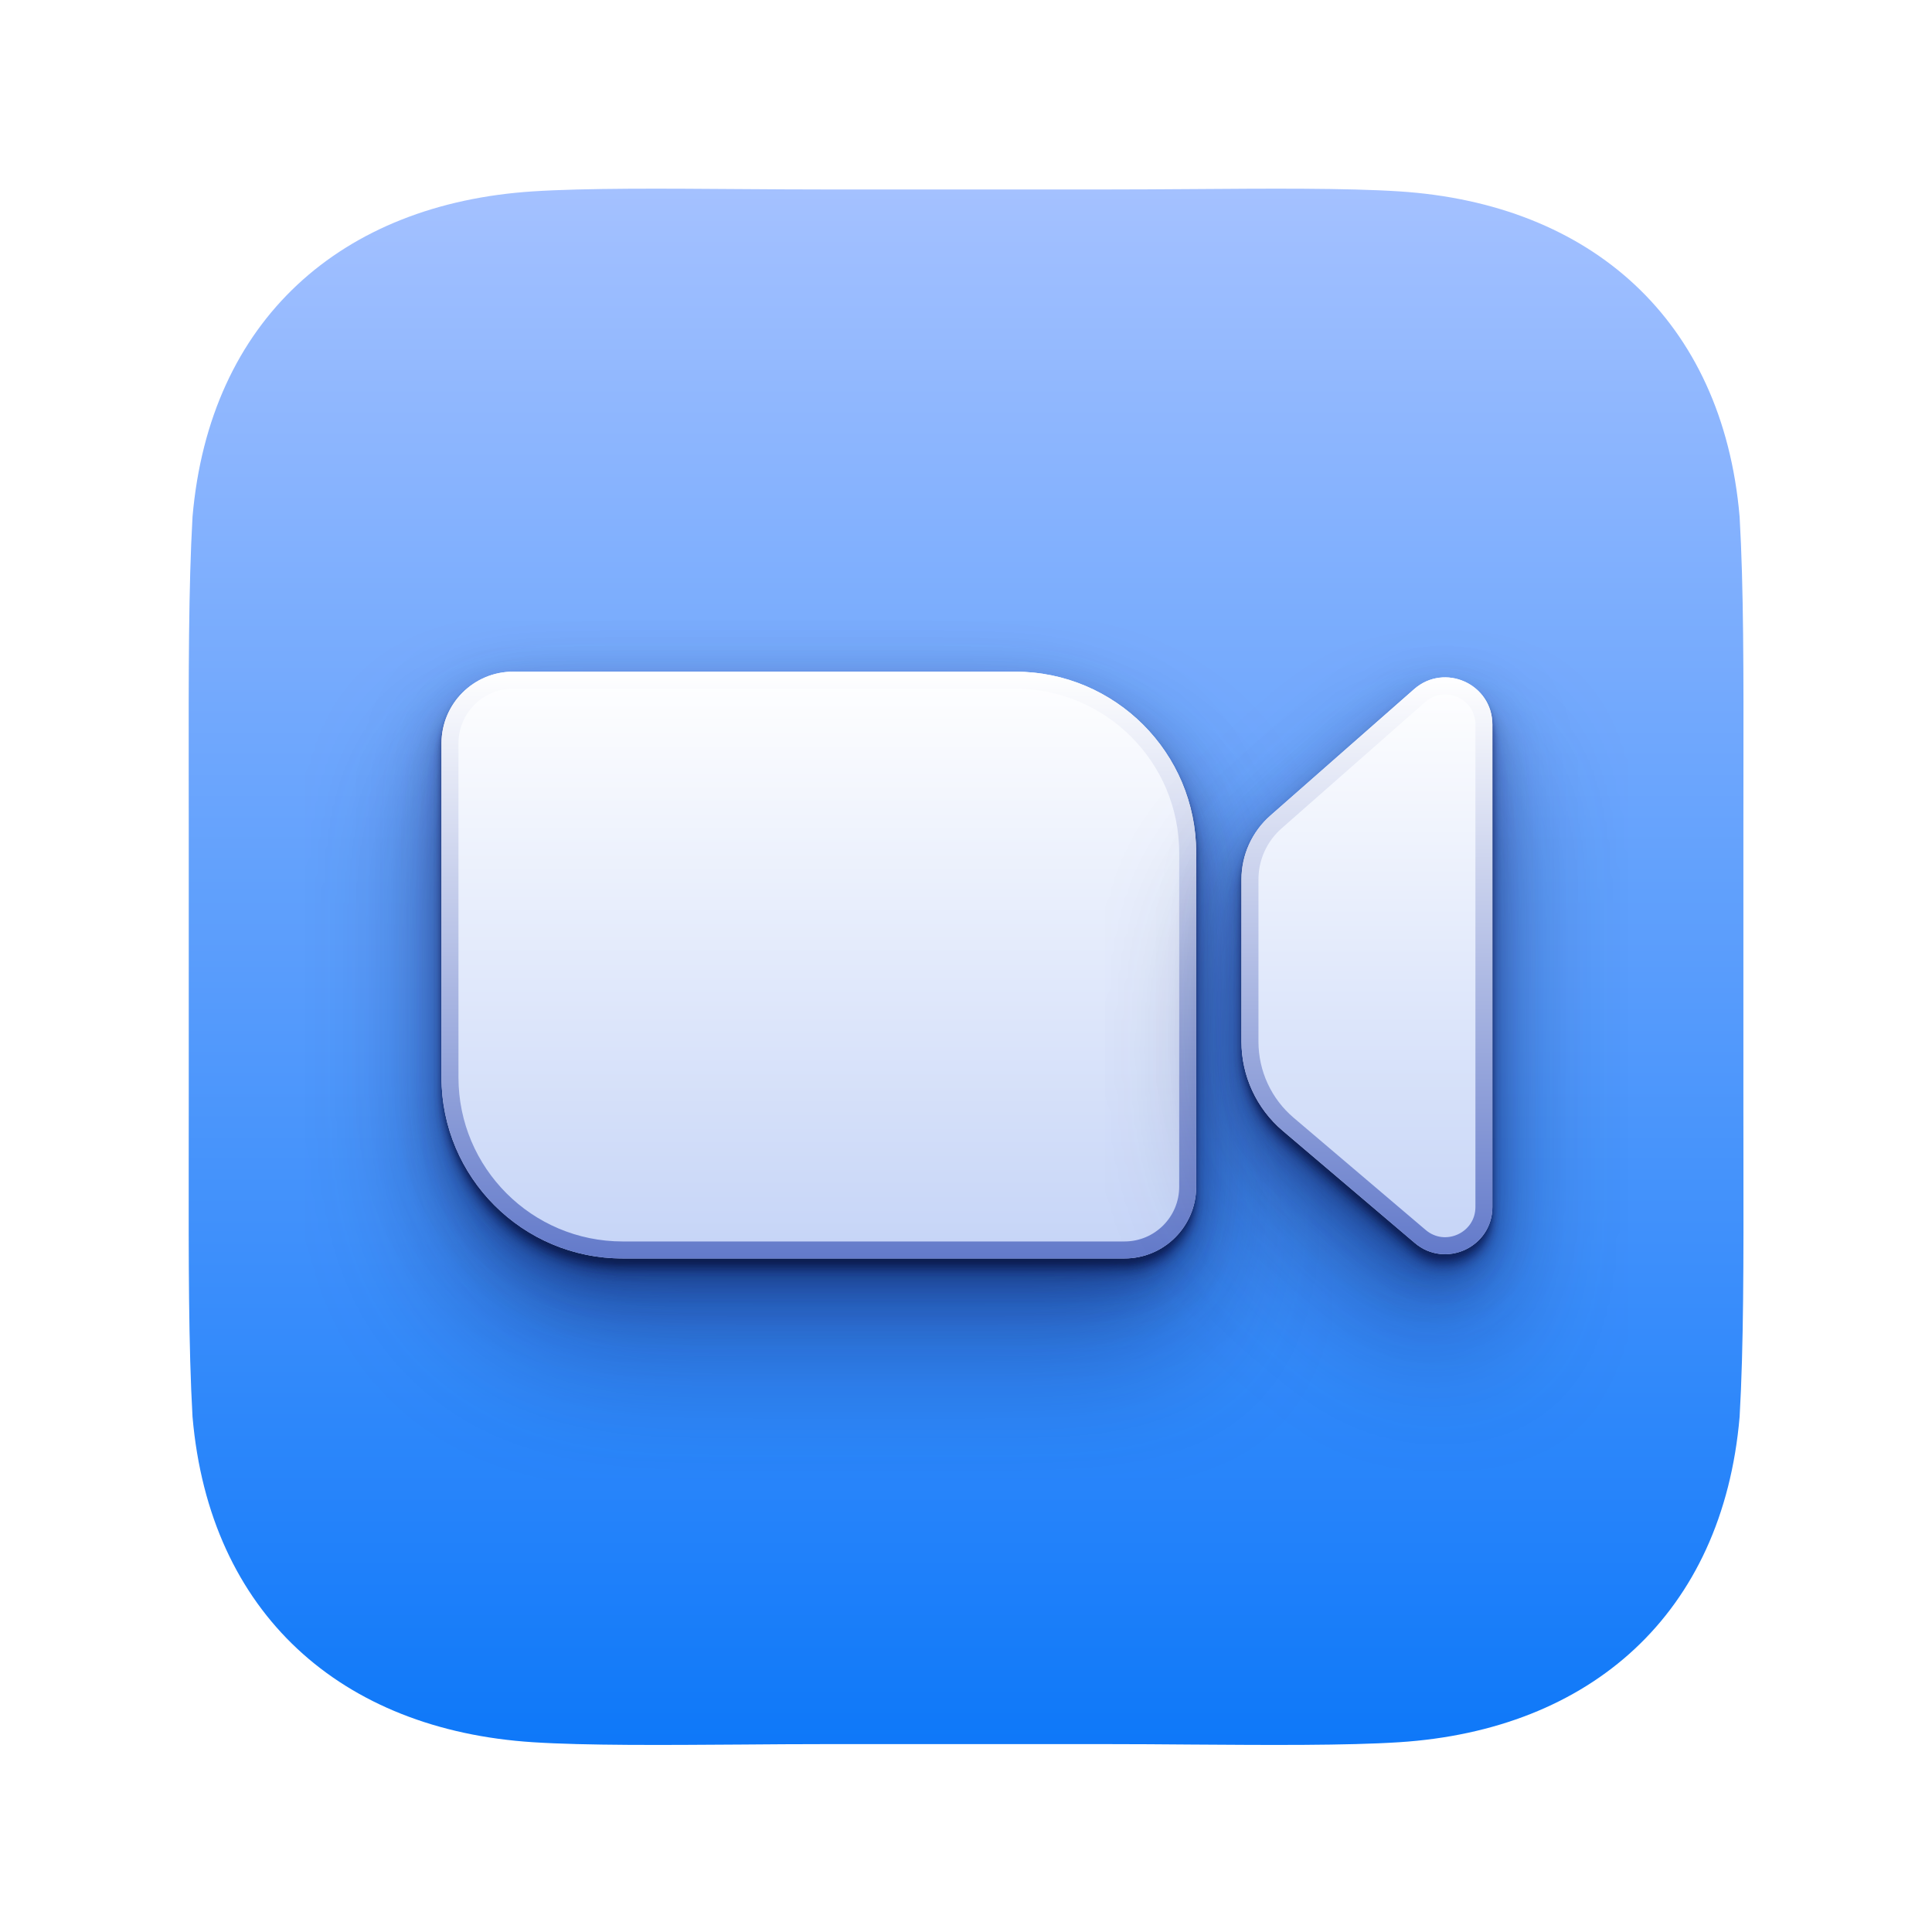
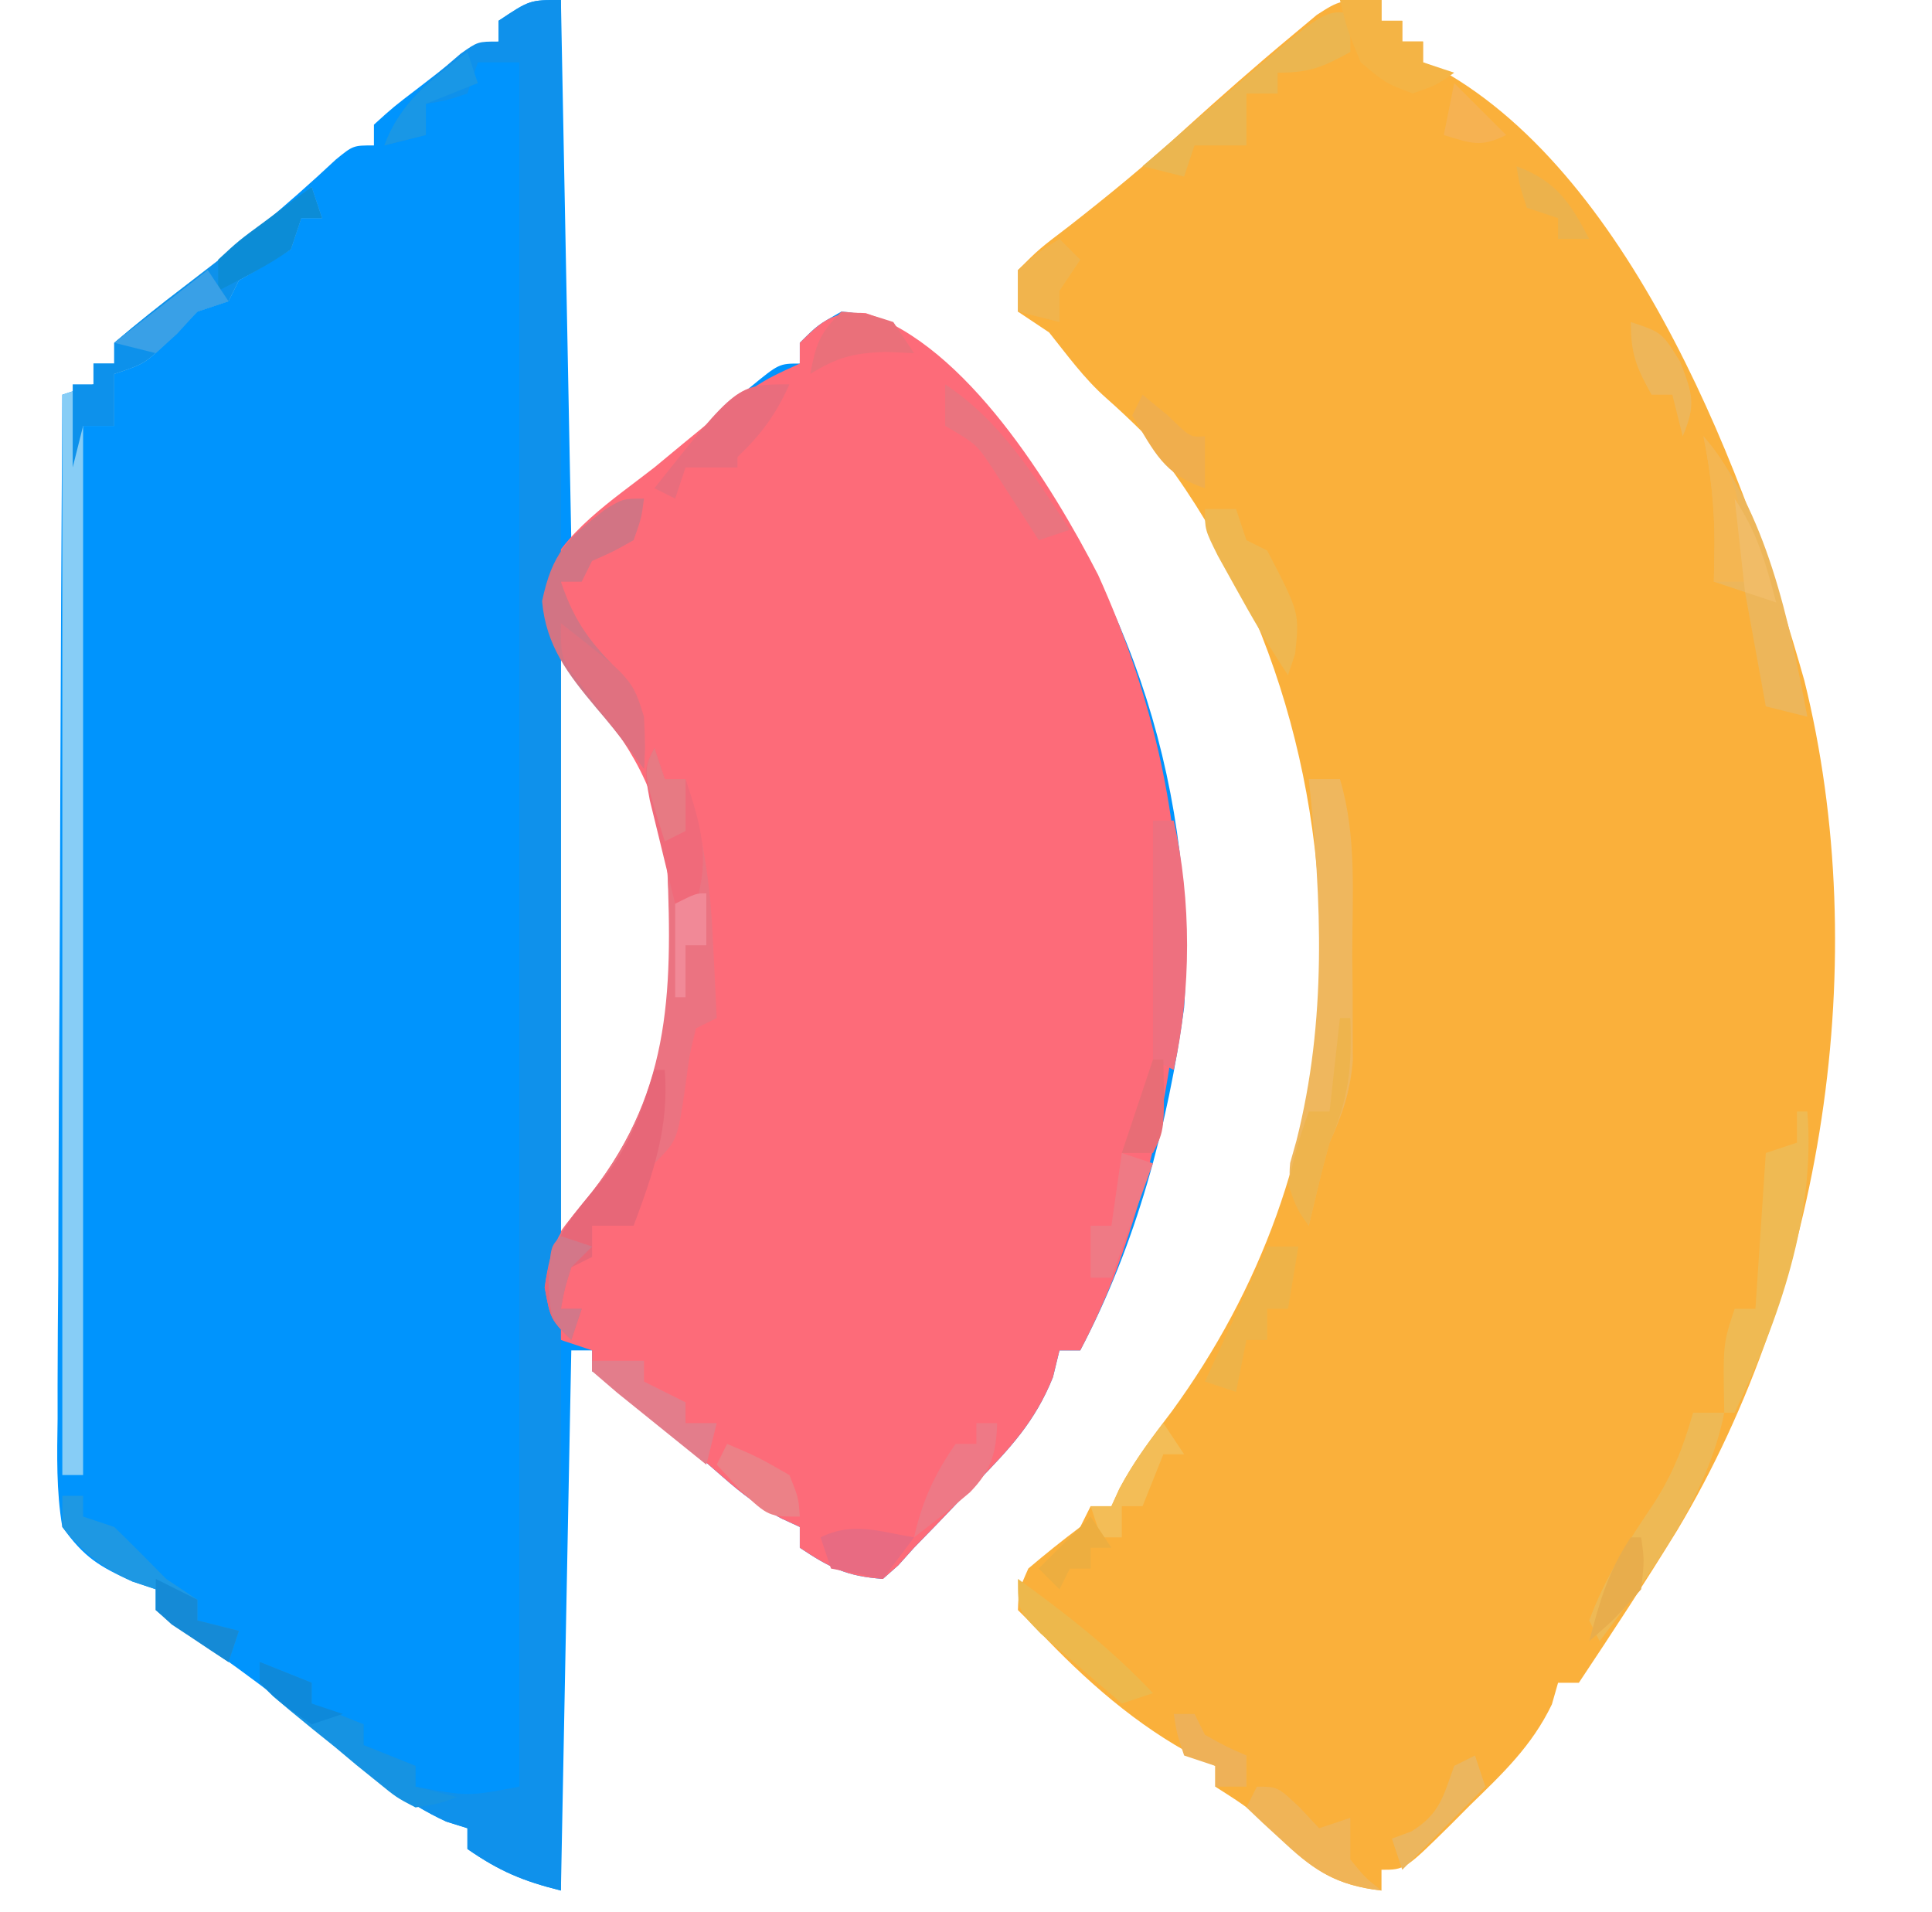
- <svg xmlns="http://www.w3.org/2000/svg" width="40" height="40" viewBox="0 0 40 40" fill="none">
-   <path d="M15.342 3.915C15.939 3.919 16.535 3.923 17.105 3.923H22.898C23.468 3.923 24.064 3.919 24.661 3.915C26.268 3.903 27.877 3.892 28.966 3.962C32.931 4.216 35.666 6.618 36.017 10.7C36.101 12.167 36.099 13.934 36.096 16.018V16.019C36.096 16.376 36.095 16.743 36.095 17.12V22.913C36.095 23.29 36.096 23.657 36.096 24.015C36.099 26.099 36.101 27.866 36.017 29.333C35.666 33.415 32.931 35.817 28.966 36.071C27.877 36.141 26.268 36.13 24.661 36.119C24.064 36.114 23.468 36.11 22.898 36.11H17.105C16.535 36.11 15.939 36.114 15.342 36.119C13.735 36.13 12.126 36.141 11.037 36.071C7.072 35.817 4.338 33.415 3.986 29.333C3.903 27.866 3.905 26.099 3.907 24.015V24.015C3.907 23.657 3.908 23.29 3.908 22.913V17.12C3.908 16.743 3.907 16.376 3.907 16.019V16.018C3.905 13.934 3.903 12.167 3.986 10.7C4.338 6.618 7.072 4.216 11.037 3.962C12.126 3.892 13.735 3.903 15.342 3.915Z" fill="url(#paint0_linear_2753_16477)" />
-   <g filter="url(#filter0_dddddd_2753_16477)">
-     <path d="M9.141 15.391C9.141 14.571 9.805 13.906 10.625 13.906H21.016C23.087 13.906 24.766 15.585 24.766 17.656V24.57C24.766 25.39 24.101 26.055 23.281 26.055H12.891C10.82 26.055 9.141 24.376 9.141 22.305V15.391Z" fill="url(#paint1_linear_2753_16477)" />
-     <path d="M9.316 15.391C9.316 14.668 9.902 14.082 10.625 14.082H21.016C22.99 14.082 24.59 15.682 24.59 17.656V24.57C24.59 25.293 24.004 25.879 23.281 25.879H12.891C10.917 25.879 9.316 24.279 9.316 22.305V15.391Z" stroke="url(#paint2_linear_2753_16477)" stroke-width="0.352" />
-   </g>
-   <g filter="url(#filter1_dddddd_2753_16477)">
-     <path d="M25.703 18.207C25.703 17.702 25.921 17.221 26.3 16.887L29.277 14.269C29.908 13.714 30.898 14.162 30.898 15.002V24.989C30.898 25.821 29.924 26.272 29.29 25.733L26.557 23.411C26.015 22.951 25.703 22.276 25.703 21.566V18.207Z" fill="url(#paint3_linear_2753_16477)" />
-     <path d="M25.879 18.207C25.879 17.753 26.075 17.32 26.416 17.02L29.393 14.401C29.91 13.946 30.723 14.313 30.723 15.002V24.989C30.723 25.671 29.924 26.041 29.403 25.599L26.671 23.277C26.168 22.851 25.879 22.225 25.879 21.566V18.207Z" stroke="url(#paint4_linear_2753_16477)" stroke-width="0.352" />
-   </g>
-   <defs>
-     <filter id="filter0_dddddd_2753_16477" x="6.328" y="12.852" width="21.25" height="17.773" filterUnits="userSpaceOnUse" color-interpolation-filters="sRGB">
-       <feFlood flood-opacity="0" result="BackgroundImageFix" />
-       <feColorMatrix in="SourceAlpha" type="matrix" values="0 0 0 0 0 0 0 0 0 0 0 0 0 0 0 0 0 0 127 0" result="hardAlpha" />
-       <feOffset dy="0.096" />
-       <feGaussianBlur stdDeviation="0.036" />
-       <feColorMatrix type="matrix" values="0 0 0 0 0.051 0 0 0 0 0.122 0 0 0 0 0.396 0 0 0 0.19 0" />
-       <feBlend mode="multiply" in2="BackgroundImageFix" result="effect1_dropShadow_2753_16477" />
-       <feColorMatrix in="SourceAlpha" type="matrix" values="0 0 0 0 0 0 0 0 0 0 0 0 0 0 0 0 0 0 127 0" result="hardAlpha" />
-       <feOffset dy="0.189" />
-       <feGaussianBlur stdDeviation="0.079" />
-       <feColorMatrix type="matrix" values="0 0 0 0 0.051 0 0 0 0 0.122 0 0 0 0 0.396 0 0 0 0.369 0" />
-       <feBlend mode="multiply" in2="effect1_dropShadow_2753_16477" result="effect2_dropShadow_2753_16477" />
-       <feColorMatrix in="SourceAlpha" type="matrix" values="0 0 0 0 0 0 0 0 0 0 0 0 0 0 0 0 0 0 127 0" result="hardAlpha" />
-       <feOffset dy="0.291" />
-       <feGaussianBlur stdDeviation="0.135" />
-       <feColorMatrix type="matrix" values="0 0 0 0 0.051 0 0 0 0 0.122 0 0 0 0 0.396 0 0 0 0.3 0" />
-       <feBlend mode="multiply" in2="effect2_dropShadow_2753_16477" result="effect3_dropShadow_2753_16477" />
-       <feColorMatrix in="SourceAlpha" type="matrix" values="0 0 0 0 0 0 0 0 0 0 0 0 0 0 0 0 0 0 127 0" result="hardAlpha" />
-       <feOffset dy="0.427" />
-       <feGaussianBlur stdDeviation="0.43" />
-       <feColorMatrix type="matrix" values="0 0 0 0 0.051 0 0 0 0 0.122 0 0 0 0 0.396 0 0 0 0.3 0" />
-       <feBlend mode="multiply" in2="effect3_dropShadow_2753_16477" result="effect4_dropShadow_2753_16477" />
-       <feColorMatrix in="SourceAlpha" type="matrix" values="0 0 0 0 0 0 0 0 0 0 0 0 0 0 0 0 0 0 127 0" result="hardAlpha" />
-       <feOffset dy="0.665" />
-       <feGaussianBlur stdDeviation="0.799" />
-       <feColorMatrix type="matrix" values="0 0 0 0 0.051 0 0 0 0 0.122 0 0 0 0 0.396 0 0 0 0.29 0" />
-       <feBlend mode="overlay" in2="effect4_dropShadow_2753_16477" result="effect5_dropShadow_2753_16477" />
-       <feColorMatrix in="SourceAlpha" type="matrix" values="0 0 0 0 0 0 0 0 0 0 0 0 0 0 0 0 0 0 127 0" result="hardAlpha" />
-       <feOffset dy="1.758" />
-       <feGaussianBlur stdDeviation="1.406" />
-       <feColorMatrix type="matrix" values="0 0 0 0 0.051 0 0 0 0 0.122 0 0 0 0 0.396 0 0 0 0.45 0" />
-       <feBlend mode="multiply" in2="effect5_dropShadow_2753_16477" result="effect6_dropShadow_2753_16477" />
-       <feBlend mode="normal" in="SourceGraphic" in2="effect6_dropShadow_2753_16477" result="shape" />
-     </filter>
-     <filter id="filter1_dddddd_2753_16477" x="22.891" y="12.969" width="10.82" height="17.569" filterUnits="userSpaceOnUse" color-interpolation-filters="sRGB">
-       <feFlood flood-opacity="0" result="BackgroundImageFix" />
-       <feColorMatrix in="SourceAlpha" type="matrix" values="0 0 0 0 0 0 0 0 0 0 0 0 0 0 0 0 0 0 127 0" result="hardAlpha" />
-       <feOffset dy="0.096" />
-       <feGaussianBlur stdDeviation="0.036" />
-       <feColorMatrix type="matrix" values="0 0 0 0 0.051 0 0 0 0 0.122 0 0 0 0 0.396 0 0 0 0.19 0" />
-       <feBlend mode="multiply" in2="BackgroundImageFix" result="effect1_dropShadow_2753_16477" />
-       <feColorMatrix in="SourceAlpha" type="matrix" values="0 0 0 0 0 0 0 0 0 0 0 0 0 0 0 0 0 0 127 0" result="hardAlpha" />
-       <feOffset dy="0.189" />
-       <feGaussianBlur stdDeviation="0.079" />
-       <feColorMatrix type="matrix" values="0 0 0 0 0.051 0 0 0 0 0.122 0 0 0 0 0.396 0 0 0 0.369 0" />
-       <feBlend mode="multiply" in2="effect1_dropShadow_2753_16477" result="effect2_dropShadow_2753_16477" />
-       <feColorMatrix in="SourceAlpha" type="matrix" values="0 0 0 0 0 0 0 0 0 0 0 0 0 0 0 0 0 0 127 0" result="hardAlpha" />
-       <feOffset dy="0.291" />
-       <feGaussianBlur stdDeviation="0.135" />
-       <feColorMatrix type="matrix" values="0 0 0 0 0.051 0 0 0 0 0.122 0 0 0 0 0.396 0 0 0 0.3 0" />
-       <feBlend mode="multiply" in2="effect2_dropShadow_2753_16477" result="effect3_dropShadow_2753_16477" />
-       <feColorMatrix in="SourceAlpha" type="matrix" values="0 0 0 0 0 0 0 0 0 0 0 0 0 0 0 0 0 0 127 0" result="hardAlpha" />
-       <feOffset dy="0.427" />
-       <feGaussianBlur stdDeviation="0.43" />
-       <feColorMatrix type="matrix" values="0 0 0 0 0.051 0 0 0 0 0.122 0 0 0 0 0.396 0 0 0 0.3 0" />
-       <feBlend mode="multiply" in2="effect3_dropShadow_2753_16477" result="effect4_dropShadow_2753_16477" />
-       <feColorMatrix in="SourceAlpha" type="matrix" values="0 0 0 0 0 0 0 0 0 0 0 0 0 0 0 0 0 0 127 0" result="hardAlpha" />
-       <feOffset dy="0.665" />
-       <feGaussianBlur stdDeviation="0.799" />
-       <feColorMatrix type="matrix" values="0 0 0 0 0.051 0 0 0 0 0.122 0 0 0 0 0.396 0 0 0 0.29 0" />
-       <feBlend mode="overlay" in2="effect4_dropShadow_2753_16477" result="effect5_dropShadow_2753_16477" />
-       <feColorMatrix in="SourceAlpha" type="matrix" values="0 0 0 0 0 0 0 0 0 0 0 0 0 0 0 0 0 0 127 0" result="hardAlpha" />
-       <feOffset dy="1.758" />
-       <feGaussianBlur stdDeviation="1.406" />
-       <feColorMatrix type="matrix" values="0 0 0 0 0.051 0 0 0 0 0.122 0 0 0 0 0.396 0 0 0 0.45 0" />
-       <feBlend mode="multiply" in2="effect5_dropShadow_2753_16477" result="effect6_dropShadow_2753_16477" />
-       <feBlend mode="normal" in="SourceGraphic" in2="effect6_dropShadow_2753_16477" result="shape" />
-     </filter>
-     <linearGradient id="paint0_linear_2753_16477" x1="20.002" y1="3.906" x2="20.002" y2="36.127" gradientUnits="userSpaceOnUse">
-       <stop stop-color="#A4C1FF" />
-       <stop offset="1" stop-color="#0E78F9" />
-     </linearGradient>
-     <linearGradient id="paint1_linear_2753_16477" x1="16.953" y1="13.906" x2="16.953" y2="26.055" gradientUnits="userSpaceOnUse">
-       <stop stop-color="white" />
-       <stop offset="1" stop-color="#C5D4F7" />
-     </linearGradient>
-     <linearGradient id="paint2_linear_2753_16477" x1="16.953" y1="13.906" x2="16.953" y2="26.055" gradientUnits="userSpaceOnUse">
-       <stop stop-color="white" />
-       <stop offset="1" stop-color="#637ACA" />
-     </linearGradient>
-     <linearGradient id="paint3_linear_2753_16477" x1="28.301" y1="14.023" x2="28.301" y2="25.967" gradientUnits="userSpaceOnUse">
-       <stop stop-color="white" />
-       <stop offset="1" stop-color="#C5D4F7" />
-     </linearGradient>
-     <linearGradient id="paint4_linear_2753_16477" x1="28.301" y1="14.023" x2="28.301" y2="25.967" gradientUnits="userSpaceOnUse">
-       <stop stop-color="white" />
-       <stop offset="1" stop-color="#637ACA" />
-     </linearGradient>
-   </defs>
+ <svg xmlns="http://www.w3.org/2000/svg" version="1.1" width="186" height="184">
+   <path d="M0 0 C0.33 17.16 0.66 34.32 1 52 C9.642 44.713 9.642 44.713 18.188 37.312 C21 35 21 35 23 35 C23 34.34 23 33.68 23 33 C24.688 31.312 24.688 31.312 27 30 C33.884 30.425 37.693 36.174 42 41 C55.037 56.405 61.269 76.903 60 97 C58.442 108.374 55.385 119.801 50 130 C49.34 130 48.68 130 48 130 C47.792 130.852 47.585 131.704 47.371 132.582 C45.658 136.852 43.237 139.43 40.062 142.688 C39.524 143.255 38.986 143.823 38.432 144.408 C36.966 145.95 35.49 147.481 34 149 C33.498 149.559 32.996 150.118 32.478 150.695 C31.99 151.125 31.503 151.556 31 152 C27.52 151.739 25.949 150.966 23 149 C23 148.34 23 147.68 23 147 C22.115 146.591 22.115 146.591 21.211 146.174 C19.056 145.03 17.444 143.821 15.617 142.215 C15.007 141.684 14.398 141.154 13.77 140.607 C13.144 140.056 12.519 139.505 11.875 138.938 C10.624 137.841 9.371 136.745 8.117 135.652 C7.567 135.168 7.016 134.683 6.449 134.183 C4.99 132.904 4.99 132.904 3 132 C3 131.34 3 130.68 3 130 C2.34 130 1.68 130 1 130 C0.67 147.16 0.34 164.32 0 182 C-3.673 181.082 -5.933 180.13 -9 178 C-9 177.34 -9 176.68 -9 176 C-9.677 175.787 -10.354 175.575 -11.051 175.355 C-14.948 173.564 -17.907 171.045 -21.188 168.312 C-26.41 164.03 -31.68 160.004 -37.34 156.305 C-38.162 155.659 -38.162 155.659 -39 155 C-39 154.34 -39 153.68 -39 153 C-40.114 152.629 -40.114 152.629 -41.25 152.25 C-44.509 150.769 -45.891 149.926 -48 147 C-48.593 143.517 -48.505 140.065 -48.454 136.54 C-48.455 135.476 -48.455 134.413 -48.456 133.317 C-48.453 129.799 -48.422 126.283 -48.391 122.766 C-48.383 120.328 -48.377 117.889 -48.373 115.451 C-48.358 109.033 -48.319 102.615 -48.275 96.197 C-48.234 89.648 -48.215 83.1 -48.195 76.551 C-48.152 63.7 -48.085 50.85 -48 38 C-46.515 37.505 -46.515 37.505 -45 37 C-45 36.34 -45 35.68 -45 35 C-44.34 35 -43.68 35 -43 35 C-43 34.34 -43 33.68 -43 33 C-40.889 31.216 -38.767 29.536 -36.562 27.875 C-31.385 23.909 -26.434 19.83 -21.672 15.363 C-20 14 -20 14 -18 14 C-18 13.34 -18 12.68 -18 12 C-16.137 10.309 -16.137 10.309 -13.688 8.438 C-12.487 7.507 -12.487 7.507 -11.262 6.559 C-9 5 -9 5 -6 4 C-6 3.34 -6 2.68 -6 2 C-3 0 -3 0 0 0 Z M0 63 C0 81.48 0 99.96 0 119 C7.455 111.545 11.193 104.52 11.38 93.868 C11.355 81.395 9.639 72.516 1 63 C0.67 63 0.34 63 0 63 Z " fill="#0094FD" transform="translate(54,0)" />
+   <path d="M0 0 C0 0.66 0 1.32 0 2 C0.66 2 1.32 2 2 2 C2 2.66 2 3.32 2 4 C2.66 4 3.32 4 4 4 C4 4.66 4 5.32 4 6 C4.575 6.242 5.15 6.485 5.742 6.734 C24.426 17.208 35.25 46.192 40.711 65.516 C47.367 92.333 42.569 123.786 28.461 147.332 C25.409 152.289 22.229 157.157 19 162 C18.34 162 17.68 162 17 162 C16.804 162.684 16.608 163.369 16.406 164.074 C14.475 168.091 11.669 170.729 8.5 173.812 C7.906 174.41 7.311 175.007 6.699 175.623 C2.267 180 2.267 180 0 180 C0 180.66 0 181.32 0 182 C-4.421 181.499 -6.493 180.037 -9.688 177 C-12.607 174.16 -12.607 174.16 -16 172 C-16 171.34 -16 170.68 -16 170 C-16.579 169.728 -17.158 169.456 -17.754 169.176 C-23.571 166.131 -28.515 161.749 -33 157 C-33.66 156.34 -34.32 155.68 -35 155 C-34.938 153.125 -34.938 153.125 -34 151 C-32.374 149.618 -30.707 148.281 -29 147 C-28.505 146.01 -28.505 146.01 -28 145 C-27.34 145 -26.68 145 -26 145 C-25.749 144.446 -25.497 143.891 -25.238 143.32 C-23.793 140.612 -22.048 138.316 -20.188 135.875 C-11.629 124.144 -6.628 110.604 -6 96 C-5.96 95.238 -5.92 94.476 -5.879 93.691 C-5.378 75.276 -11.082 55.874 -23 41.605 C-24.138 40.48 -25.303 39.379 -26.504 38.32 C-28.624 36.449 -30.238 34.203 -32 32 C-32.99 31.34 -33.98 30.68 -35 30 C-35 28.68 -35 27.36 -35 26 C-32.945 23.957 -32.945 23.957 -30.125 21.812 C-26.268 18.8 -22.542 15.749 -18.938 12.438 C-15.553 9.371 -12.137 6.358 -8.625 3.438 C-7.438 2.446 -7.438 2.446 -6.227 1.434 C-4 0 -4 0 0 0 Z " fill="#FAB03B" transform="translate(133,0)" />
+   <path d="M0 0 C9.668 3.114 17.938 16.568 22.379 25.207 C32.694 48.067 32.463 69.638 23.84 92.93 C22.876 95.312 21.855 97.585 20.656 99.855 C19.996 99.855 19.336 99.855 18.656 99.855 C18.449 100.708 18.241 101.56 18.027 102.438 C16.314 106.707 13.893 109.286 10.719 112.543 C10.181 113.111 9.642 113.679 9.088 114.264 C7.622 115.806 6.146 117.336 4.656 118.855 C4.154 119.415 3.652 119.974 3.135 120.55 C2.647 120.981 2.159 121.412 1.656 121.855 C-1.824 121.594 -3.395 120.821 -6.344 118.855 C-6.344 118.195 -6.344 117.535 -6.344 116.855 C-7.229 116.447 -7.229 116.447 -8.132 116.03 C-10.287 114.885 -11.9 113.676 -13.727 112.07 C-14.336 111.54 -14.946 111.009 -15.574 110.463 C-16.512 109.636 -16.512 109.636 -17.469 108.793 C-18.72 107.696 -19.972 106.601 -21.227 105.508 C-21.777 105.023 -22.328 104.538 -22.895 104.039 C-24.354 102.759 -24.354 102.759 -26.344 101.855 C-26.344 101.195 -26.344 100.535 -26.344 99.855 C-27.334 99.525 -28.324 99.195 -29.344 98.855 C-30.981 95.581 -30.807 93.504 -30.344 89.855 C-28.922 87.746 -28.922 87.746 -27.094 85.543 C-18.87 75.534 -18.335 65.675 -19.121 53.091 C-19.82 46.079 -22.683 41.535 -27.094 36.23 C-29.818 32.848 -31.648 30.34 -31.215 25.887 C-29.136 21.04 -24.388 18.015 -20.344 14.855 C-19.436 14.104 -18.529 13.352 -17.594 12.578 C-10.509 6.748 -10.509 6.748 -6.344 4.855 C-6.344 4.195 -6.344 3.535 -6.344 2.855 C-4.185 0.696 -3.101 -0.191 0 0 Z " fill="#FD6B79" transform="translate(83.34375,30.14453)" />
+   <path d="M0 0 C0 60.06 0 120.12 0 182 C-3.673 181.082 -5.933 180.13 -9 178 C-9 177.34 -9 176.68 -9 176 C-9.664 175.794 -10.328 175.588 -11.012 175.375 C-15.106 173.491 -18.327 170.829 -21.812 168 C-22.505 167.453 -23.198 166.907 -23.912 166.344 C-24.893 165.555 -24.893 165.555 -25.895 164.75 C-26.491 164.27 -27.088 163.791 -27.702 163.297 C-28.131 162.869 -28.559 162.441 -29 162 C-29 161.34 -29 160.68 -29 160 C-27.35 160.66 -25.7 161.32 -24 162 C-24 162.66 -24 163.32 -24 164 C-22.35 164.66 -20.7 165.32 -19 166 C-19 166.66 -19 167.32 -19 168 C-17.35 168.66 -15.7 169.32 -14 170 C-14 170.66 -14 171.32 -14 172 C-8.95 172.938 -8.95 172.938 -4 172 C-4 117.22 -4 62.44 -4 6 C-5.32 6 -6.64 6 -8 6 C-8.33 6.99 -8.66 7.98 -9 9 C-11.062 9.688 -11.062 9.688 -13 10 C-13 10.99 -13 11.98 -13 13 C-14.32 13.33 -15.64 13.66 -17 14 C-15.631 10.851 -14.125 8.952 -11.5 6.75 C-10.587 5.969 -10.587 5.969 -9.656 5.172 C-8 4 -8 4 -6 4 C-6 3.34 -6 2.68 -6 2 C-3 0 -3 0 0 0 Z " fill="#0F91EB" transform="translate(54,0)" />
+   <path d="M0 0 C0.33 0.99 0.66 1.98 1 3 C0.34 3 -0.32 3 -1 3 C-1.33 3.99 -1.66 4.98 -2 6 C-3.648 7.03 -5.315 8.031 -7 9 C-7.33 9.66 -7.66 10.32 -8 11 C-8.99 11.33 -9.98 11.66 -11 12 C-11.825 12.825 -12.65 13.65 -13.5 14.5 C-16 17 -16 17 -19 18 C-19 19.65 -19 21.3 -19 23 C-19.99 23 -20.98 23 -22 23 C-22 56.33 -22 89.66 -22 124 C-22.66 124 -23.32 124 -24 124 C-24 89.68 -24 55.36 -24 20 C-23.01 19.67 -22.02 19.34 -21 19 C-21 18.34 -21 17.68 -21 17 C-20.34 17 -19.68 17 -19 17 C-19 16.34 -19 15.68 -19 15 C-16.806 13.13 -14.605 11.366 -12.312 9.625 C-11.058 8.659 -9.805 7.693 -8.551 6.727 C-7.948 6.265 -7.346 5.804 -6.725 5.329 C-4.459 3.583 -2.226 1.796 0 0 Z " fill="#87CDF6" transform="translate(30,18)" />
+   <path d="M0 0 C0.33 0.99 0.66 1.98 1 3 C1.66 3 2.32 3 3 3 C4.686 8.214 5.385 12.975 5.625 18.438 C5.664 19.169 5.702 19.901 5.742 20.654 C5.835 22.436 5.919 24.218 6 26 C5.34 26.33 4.68 26.66 4 27 C3.384 29.515 3.384 29.515 3 32.438 C2.22 37.78 2.22 37.78 0 40 C-0.714 41.984 -1.386 43.983 -2 46 C-3.32 46 -4.64 46 -6 46 C-6 46.99 -6 47.98 -6 49 C-6.99 49.495 -6.99 49.495 -8 50 C-8.652 52.025 -8.652 52.025 -9 54 C-8.34 54 -7.68 54 -7 54 C-7.33 54.99 -7.66 55.98 -8 57 C-10 55 -10 55 -10.562 51.938 C-9.967 47.768 -9.333 46.808 -6.75 43.688 C1.522 33.62 1.767 23.9 1.233 11.284 C1.007 9.071 0.565 7.134 -0.086 5.012 C-1 2 -1 2 0 0 Z " fill="#EB7381" transform="translate(63,72)" />
+   <path d="M0 0 C0.99 0 1.98 0 3 0 C4.65 5.498 4.184 11.252 4.188 16.938 C4.2 18.118 4.212 19.298 4.225 20.514 C4.228 22.222 4.228 22.222 4.23 23.965 C4.235 25.002 4.239 26.04 4.243 27.109 C3.99 30.122 3.241 32.262 2 35 C1.596 36.43 1.218 37.867 0.875 39.312 C0.586 40.529 0.297 41.746 0 43 C-1.319 40.818 -2.054 39.534 -1.793 36.957 C-1.593 36.249 -1.393 35.542 -1.188 34.812 C1.746 23.229 1.256 11.801 0 0 Z " fill="#EFB75E" transform="translate(126,75)" />
+   <path d="M0 0 C0.33 0.99 0.66 1.98 1 3 C0.34 3 -0.32 3 -1 3 C-1.33 3.99 -1.66 4.98 -2 6 C-3.648 7.03 -5.315 8.031 -7 9 C-7.33 9.66 -7.66 10.32 -8 11 C-8.99 11.33 -9.98 11.66 -11 12 C-11.825 12.825 -12.65 13.65 -13.5 14.5 C-16 17 -16 17 -19 18 C-19 19.65 -19 21.3 -19 23 C-19.99 23 -20.98 23 -22 23 C-22.33 24.32 -22.66 25.64 -23 27 C-23 24.36 -23 21.72 -23 19 C-22.34 19 -21.68 19 -21 19 C-21 18.34 -21 17.68 -21 17 C-20.34 17 -19.68 17 -19 17 C-19 16.34 -19 15.68 -19 15 C-16.806 13.13 -14.605 11.366 -12.312 9.625 C-11.058 8.659 -9.805 7.693 -8.551 6.727 C-7.948 6.265 -7.346 5.804 -6.725 5.329 C-4.459 3.583 -2.226 1.796 0 0 Z " fill="#0D91EB" transform="translate(30,18)" />
+   <path d="M0 0 C0.33 0 0.66 0 1 0 C1.804 10.048 -1.716 20.003 -6 29 C-6.33 29 -6.66 29 -7 29 C-7.125 22.375 -7.125 22.375 -6 19 C-5.34 19 -4.68 19 -4 19 C-3.67 14.05 -3.34 9.1 -3 4 C-2.01 3.67 -1.02 3.34 0 3 C0 2.01 0 1.02 0 0 Z " fill="#EFBA53" transform="translate(173,107)" />
+   <path d="M0 0 C6.101 7.204 8.273 17.896 10 27 C8.68 26.67 7.36 26.34 6 26 C5.34 22.37 4.68 18.74 4 15 C3.01 14.67 2.02 14.34 1 14 C1.021 12.804 1.041 11.607 1.062 10.375 C1.069 6.82 0.699 3.494 0 0 Z " fill="#EDB65A" transform="translate(164,42)" />
+   <path d="M0 0 C-0.25 1.875 -0.25 1.875 -1 4 C-3 5.125 -3 5.125 -5 6 C-5.33 6.66 -5.66 7.32 -6 8 C-6.66 8 -7.32 8 -8 8 C-6.669 11.992 -4.994 14.1 -2 17 C-0.014 20.079 0.202 22.365 0 26 C-0.644 25.126 -0.644 25.126 -1.301 24.234 C-2.362 22.838 -3.459 21.468 -4.605 20.141 C-7.314 16.904 -9.434 14.172 -9.812 9.875 C-8.836 5.22 -7.377 3.855 -3.727 1.031 C-2 0 -2 0 0 0 Z " fill="#D27484" transform="translate(62,48)" />
+   <path d="M0 0 C0.578 0.227 1.155 0.454 1.75 0.688 C1.09 0.688 0.43 0.688 -0.25 0.688 C-0.25 1.677 -0.25 2.667 -0.25 3.688 C-2.897 5.148 -4.144 5.688 -7.25 5.688 C-7.25 6.348 -7.25 7.008 -7.25 7.688 C-8.24 7.688 -9.23 7.688 -10.25 7.688 C-10.25 9.338 -10.25 10.988 -10.25 12.688 C-11.9 12.688 -13.55 12.688 -15.25 12.688 C-15.58 13.678 -15.91 14.668 -16.25 15.688 C-17.57 15.357 -18.89 15.027 -20.25 14.688 C-18.001 12.748 -15.751 10.811 -13.5 8.875 C-12.866 8.328 -12.232 7.781 -11.578 7.217 C-2.738 -0.38 -2.738 -0.38 0 0 Z " fill="#EBB650" transform="translate(130.25,1.3125)" />
+   <path d="M0 0 C0.33 0 0.66 0 1 0 C1.426 5.537 -0.095 9.897 -2 15 C-3.32 15 -4.64 15 -6 15 C-6 15.99 -6 16.98 -6 18 C-6.66 18.33 -7.32 18.66 -8 19 C-8.652 21.025 -8.652 21.025 -9 23 C-8.34 23 -7.68 23 -7 23 C-7.33 23.99 -7.66 24.98 -8 26 C-10 24 -10 24 -10.562 20.938 C-9.86 16.021 -7.902 13.994 -4.758 10.289 C-2.264 7.041 -1.203 3.892 0 0 Z " fill="#E76778" transform="translate(63,103)" />
+   <path d="M0 0 C0.66 0 1.32 0 2 0 C3.713 7.709 3.713 16.291 2 24 C1.34 23.67 0.68 23.34 0 23 C0 15.41 0 7.82 0 0 Z " fill="#EE707F" transform="translate(111,79)" />
+   <path d="M0 0 C0.99 0 1.98 0 3 0 C1.407 8.099 -4.104 15.52 -9 22 C-9.33 21.34 -9.66 20.68 -10 20 C-8.533 16.004 -6.259 12.381 -3.875 8.875 C-1.977 5.964 -0.951 3.327 0 0 Z " fill="#EEB955" transform="translate(163,136)" />
+   <path d="M0 0 C0.66 0 1.32 0 2 0 C2 0.66 2 1.32 2 2 C2.99 2.33 3.98 2.66 5 3 C6.688 4.645 8.354 6.313 10 8 C10.99 8.66 11.98 9.32 13 10 C13 10.66 13 11.32 13 12 C14.32 12.33 15.64 12.66 17 13 C16.67 13.99 16.34 14.98 16 16 C14.828 15.217 13.662 14.423 12.5 13.625 C11.85 13.184 11.201 12.743 10.531 12.289 C10.026 11.864 9.521 11.438 9 11 C9 10.34 9 9.68 9 9 C8.258 8.752 7.515 8.505 6.75 8.25 C3.75 6.886 2.079 5.541 0 3 C0 2.01 0 1.02 0 0 Z " fill="#1E98E3" transform="translate(6,144)" />
+   <path d="M0 0 C2.475 0.99 2.475 0.99 5 2 C5 2.66 5 3.32 5 4 C7.475 4.99 7.475 4.99 10 6 C10 6.66 10 7.32 10 8 C12.475 8.99 12.475 8.99 15 10 C15 10.66 15 11.32 15 12 C16.32 12.33 17.64 12.66 19 13 C17.229 13.654 17.229 13.654 15 14 C13.169 13.044 13.169 13.044 11.328 11.543 C10.664 11.007 10 10.472 9.316 9.92 C8.634 9.348 7.953 8.777 7.25 8.188 C6.553 7.627 5.855 7.067 5.137 6.49 C1.385 3.417 1.385 3.417 0 2 C0 1.34 0 0.68 0 0 Z " fill="#1693E2" transform="translate(25,160)" />
+   <path d="M0 0 C0.99 0 1.98 0 3 0 C2.67 1.98 2.34 3.96 2 6 C1.34 6 0.68 6 0 6 C0 6.99 0 7.98 0 9 C-0.66 9 -1.32 9 -2 9 C-2.33 10.65 -2.66 12.3 -3 14 C-3.99 13.67 -4.98 13.34 -6 13 C-4.02 8.71 -2.04 4.42 0 0 Z " fill="#EEB348" transform="translate(122,120)" />
+   <path d="M0 0 C0.99 0 1.98 0 3 0 C3.33 0.99 3.66 1.98 4 3 C4.66 3.33 5.32 3.66 6 4 C9.108 9.986 9.108 9.986 8.688 13.938 C8.461 14.618 8.234 15.299 8 16 C6.135 13.203 4.497 10.38 2.875 7.438 C2.336 6.467 1.797 5.496 1.242 4.496 C0 2 0 2 0 0 Z " fill="#EFB750" transform="translate(116,49)" />
+   <path d="M0 0 C5.382 3.588 8.49 8.7 12 14 C11.01 14.33 10.02 14.66 9 15 C8.602 14.374 8.203 13.747 7.793 13.102 C7.263 12.284 6.733 11.467 6.188 10.625 C5.665 9.813 5.143 9.001 4.605 8.164 C3.016 5.766 3.016 5.766 0 4 C0 2.68 0 1.36 0 0 Z " fill="#EA747F" transform="translate(91,37)" />
+   <path d="M0 0 C-1.3 2.901 -2.709 4.813 -5 7 C-5 7.33 -5 7.66 -5 8 C-6.65 8 -8.3 8 -10 8 C-10.33 8.99 -10.66 9.98 -11 11 C-11.66 10.67 -12.32 10.34 -13 10 C-5.045 0 -5.045 0 0 0 Z " fill="#E96D7D" transform="translate(76,37)" />
+   <path d="M0 0 C0.33 0.99 0.66 1.98 1 3 C1.66 3 2.32 3 3 3 C4.471 7.412 5.369 10.483 4 15 C3.34 15 2.68 15 2 15 C1.471 12.877 0.952 10.752 0.438 8.625 C0.147 7.442 -0.143 6.258 -0.441 5.039 C-1 2 -1 2 0 0 Z " fill="#F06A7A" transform="translate(63,72)" />
+   <path d="M0 0 C1.32 0 2.64 0 4 0 C4 0.66 4 1.32 4 2 C4.66 2 5.32 2 6 2 C6 2.66 6 3.32 6 4 C6.66 4 7.32 4 8 4 C8 4.66 8 5.32 8 6 C8.99 6.33 9.98 6.66 11 7 C9.312 8.188 9.312 8.188 7 9 C4.375 8 4.375 8 2 6 C0.688 2.812 0.688 2.812 0 0 Z " fill="#F4B445" transform="translate(129,0)" />
+   <path d="M0 0 C2 0 2 0 4.125 2 C4.744 2.66 5.362 3.32 6 4 C6.99 3.67 7.98 3.34 9 3 C9 4.32 9 5.64 9 7 C10.417 8.751 10.417 8.751 12 10 C7.828 9.481 5.746 8.288 2.688 5.438 C1.99 4.797 1.293 4.156 0.574 3.496 C0.055 3.002 -0.465 2.509 -1 2 C-0.67 1.34 -0.34 0.68 0 0 Z " fill="#F0B457" transform="translate(121,172)" />
+   <path d="M0 0 C4.692 3.388 9.03 6.782 13 11 C12.01 11.33 11.02 11.66 10 12 C8.324 10.573 6.66 9.133 5 7.688 C3.608 6.487 3.608 6.487 2.188 5.262 C0 3 0 3 0 0 Z " fill="#EDB84C" transform="translate(98,152)" />
+   <path d="M0 0 C0.33 0 0.66 0 1 0 C1.182 4.64 0.854 7.776 -1 12 C-1.735 14.653 -2.364 17.32 -3 20 C-4.125 18.438 -4.125 18.438 -5 16 C-4.125 12.25 -4.125 12.25 -3 9 C-2.34 9 -1.68 9 -1 9 C-0.67 6.03 -0.34 3.06 0 0 Z " fill="#EEB44D" transform="translate(129,98)" />
+   <path d="M0 0 C1.65 0 3.3 0 5 0 C5 0.66 5 1.32 5 2 C6.32 2.66 7.64 3.32 9 4 C9 4.66 9 5.32 9 6 C9.99 6 10.98 6 12 6 C11.67 7.32 11.34 8.64 11 10 C9.164 8.524 7.331 7.044 5.5 5.562 C4.479 4.739 3.458 3.915 2.406 3.066 C1.612 2.384 0.818 1.703 0 1 C0 0.67 0 0.34 0 0 Z " fill="#E37D8B" transform="translate(57,131)" />
+   <path d="M0 0 C0.66 0 1.32 0 2 0 C1.914 2.913 1.421 4.568 -0.625 6.668 C-2.384 8.161 -4.163 9.604 -6 11 C-5.221 7.528 -4.045 4.944 -2 2 C-1.34 2 -0.68 2 0 2 C0 1.34 0 0.68 0 0 Z " fill="#EE7986" transform="translate(94,137)" />
+   <path d="M0 0 C2.5 0.188 2.5 0.188 5 1 C5.66 1.99 6.32 2.98 7 4 C5.639 3.938 5.639 3.938 4.25 3.875 C1.122 3.995 -0.386 4.391 -3 6 C-2.427 3.133 -2.139 2.139 0 0 Z " fill="#EA707A" transform="translate(81,30)" />
+   <path d="M0 0 C0.99 0.33 1.98 0.66 3 1 C1.68 4.63 0.36 8.26 -1 12 C-1.66 12 -2.32 12 -3 12 C-3 10.35 -3 8.7 -3 7 C-2.34 7 -1.68 7 -1 7 C-0.67 4.69 -0.34 2.38 0 0 Z " fill="#EF7A85" transform="translate(108,111)" />
+   <path d="M0 0 C-0.99 1.32 -1.98 2.64 -3 4 C-4.65 3.67 -6.3 3.34 -8 3 C-8.33 2.01 -8.66 1.02 -9 0 C-5.931 -1.534 -3.299 -0.55 0 0 Z " fill="#E86B82" transform="translate(88,148)" />
+   <path d="M0 0 C6.867 5.374 6.867 5.374 8 9 C8.125 11.75 8.125 11.75 8 14 C6.992 12.673 5.995 11.337 5 10 C4.567 9.433 4.134 8.866 3.688 8.281 C3.234 7.673 2.78 7.064 2.312 6.438 C1.657 5.569 1.657 5.569 0.988 4.684 C0 3 0 3 0 0 Z " fill="#E07180" transform="translate(54,60)" />
+   <path d="M0 0 C0.33 0.99 0.66 1.98 1 3 C-1.64 5.64 -4.28 8.28 -7 11 C-7.33 10.01 -7.66 9.02 -8 8 C-7.072 7.66 -7.072 7.66 -6.125 7.312 C-3.377 5.615 -3.068 3.975 -2 1 C-1.34 0.67 -0.68 0.34 0 0 Z " fill="#ECB65E" transform="translate(142,169)" />
+   <path d="M0 0 C0.66 0.99 1.32 1.98 2 3 C1.34 3 0.68 3 0 3 C-0.66 4.65 -1.32 6.3 -2 8 C-2.66 8 -3.32 8 -4 8 C-4 8.99 -4 9.98 -4 11 C-4.66 11 -5.32 11 -6 11 C-6.33 10.01 -6.66 9.02 -7 8 C-6.34 8 -5.68 8 -5 8 C-4.732 7.423 -4.464 6.845 -4.188 6.25 C-2.983 3.967 -1.592 2.026 0 0 Z " fill="#F3BD57" transform="translate(112,137)" />
+   <path d="M0 0 C0.33 0.99 0.66 1.98 1 3 C0.34 3 -0.32 3 -1 3 C-1.33 3.99 -1.66 4.98 -2 6 C-4.217 7.59 -6.579 8.723 -9 10 C-9 9.01 -9 8.02 -9 7 C-7.031 5.176 -7.031 5.176 -4.5 3.312 C-3.665 2.69 -2.829 2.067 -1.969 1.426 C-0.994 0.72 -0.994 0.72 0 0 Z " fill="#0C8CD6" transform="translate(30,18)" />
+   <path d="M0 0 C2.682 3.077 3.421 5.197 3.688 9.25 C3.753 10.142 3.819 11.034 3.887 11.953 C3.924 12.629 3.961 13.304 4 14 C3.01 14 2.02 14 1 14 C1.021 12.804 1.041 11.607 1.062 10.375 C1.069 6.82 0.699 3.494 0 0 Z " fill="#F4B652" transform="translate(164,42)" />
+   <path d="M0 0 C3 1 3 1 4.75 3.812 C5.986 6.964 6.282 7.969 5 11 C4.67 9.68 4.34 8.36 4 7 C3.34 7 2.68 7 2 7 C0.539 4.353 0 3.106 0 0 Z " fill="#EEB659" transform="translate(157,31)" />
+   <path d="M0 0 C0.804 0.66 1.609 1.32 2.438 2 C4.59 4.103 4.59 4.103 6 4 C6 5.65 6 7.3 6 9 C2 7.667 1.162 5.504 -1 2 C-0.67 1.34 -0.34 0.68 0 0 Z " fill="#F0AE4D" transform="translate(110,38)" />
+   <path d="M0 0 C0.66 0.99 1.32 1.98 2 3 C1.01 3.33 0.02 3.66 -1 4 C-1.959 5.052 -1.959 5.052 -2.938 6.125 C-3.618 6.744 -4.299 7.362 -5 8 C-6.32 7.67 -7.64 7.34 -9 7 C-6.03 4.69 -3.06 2.38 0 0 Z " fill="#39A0E7" transform="translate(20,26)" />
+   <path d="M0 0 C0.66 0.66 1.32 1.32 2 2 C1.01 3.485 1.01 3.485 0 5 C0 5.99 0 6.98 0 8 C-1.32 7.67 -2.64 7.34 -4 7 C-4 5.68 -4 4.36 -4 3 C-2 1.25 -2 1.25 0 0 Z " fill="#F1B44D" transform="translate(102,23)" />
+   <path d="M0 0 C2.938 1.25 2.938 1.25 6 3 C6.875 5.188 6.875 5.188 7 7 C4 7 4 7 1.312 4.5 C0.549 3.675 -0.214 2.85 -1 2 C-0.67 1.34 -0.34 0.68 0 0 Z " fill="#EC8187" transform="translate(70,139)" />
+   <path d="M0 0 C0.33 0.99 0.66 1.98 1 3 C-0.65 3.66 -2.3 4.32 -4 5 C-4 5.99 -4 6.98 -4 8 C-5.32 8.33 -6.64 8.66 -8 9 C-6.417 4.726 -3.494 2.735 0 0 Z " fill="#1997E6" transform="translate(45,5)" />
+   <path d="M0 0 C0.66 0 1.32 0 2 0 C2.33 0.66 2.66 1.32 3 2 C5.017 3.134 5.017 3.134 7 4 C7 4.99 7 5.98 7 7 C6.01 7 5.02 7 4 7 C4 6.34 4 5.68 4 5 C3.01 4.67 2.02 4.34 1 4 C0.312 1.938 0.312 1.938 0 0 Z " fill="#EEB158" transform="translate(113,165)" />
+   <path d="M0 0 C0.33 0 0.66 0 1 0 C1.125 6.75 1.125 6.75 0 9 C-0.99 9 -1.98 9 -3 9 C-2.01 6.03 -1.02 3.06 0 0 Z " fill="#E86D76" transform="translate(111,102)" />
+   <path d="M0 0 C0.33 0 0.66 0 1 0 C1.312 2.188 1.312 2.188 1 5 C-1.5 7.812 -1.5 7.812 -4 10 C-2.998 6.207 -2.19 3.285 0 0 Z " fill="#E8AD4C" transform="translate(157,148)" />
+   <path d="M0 0 C1.98 0.99 1.98 0.99 4 2 C4 2.66 4 3.32 4 4 C5.32 4.33 6.64 4.66 8 5 C7.67 5.99 7.34 6.98 7 8 C5.825 7.242 4.66 6.468 3.5 5.688 C2.525 5.044 2.525 5.044 1.531 4.387 C1.026 3.929 0.521 3.471 0 3 C0 2.01 0 1.02 0 0 Z " fill="#158AD6" transform="translate(15,152)" />
+   <path d="M0 0 C3.829 1.453 5.121 3.429 7 7 C6.01 7 5.02 7 4 7 C4 6.34 4 5.68 4 5 C3.01 4.67 2.02 4.34 1 4 C0.312 1.938 0.312 1.938 0 0 Z " fill="#ECB24C" transform="translate(146,16)" />
+   <path d="M0 0 C2.475 0.99 2.475 0.99 5 2 C5 2.66 5 3.32 5 4 C5.99 4.33 6.98 4.66 8 5 C7.01 5.33 6.02 5.66 5 6 C2.312 4.188 2.312 4.188 0 2 C0 1.34 0 0.68 0 0 Z " fill="#0E89DA" transform="translate(25,160)" />
+   <path d="M0 0 C0.66 0.99 1.32 1.98 2 3 C1.34 3 0.68 3 0 3 C0 3.66 0 4.32 0 5 C-0.66 5 -1.32 5 -2 5 C-2.33 5.66 -2.66 6.32 -3 7 C-3.66 6.34 -4.32 5.68 -5 5 C-3.35 3.35 -1.7 1.7 0 0 Z " fill="#EDAE40" transform="translate(105,146)" />
+   <path d="M0 0 C0.99 0.33 1.98 0.66 3 1 C2.34 1.66 1.68 2.32 1 3 C0.357 5.069 0.357 5.069 0 7 C0.66 7 1.32 7 2 7 C1.67 7.99 1.34 8.98 1 10 C-1 8 -1 8 -1.188 4.438 C-1 1 -1 1 0 0 Z " fill="#D37789" transform="translate(54,119)" />
+   <path d="M0 0 C0 1.65 0 3.3 0 5 C-0.66 5 -1.32 5 -2 5 C-2 6.65 -2 8.3 -2 10 C-2.33 10 -2.66 10 -3 10 C-3 7.03 -3 4.06 -3 1 C-1 0 -1 0 0 0 Z " fill="#F18997" transform="translate(68,86)" />
+   <path d="M0 0 C0.33 0.99 0.66 1.98 1 3 C1.66 3 2.32 3 3 3 C3 4.65 3 6.3 3 8 C2.01 8.495 2.01 8.495 1 9 C-1.125 2.25 -1.125 2.25 0 0 Z " fill="#E77A83" transform="translate(63,72)" />
+   <path d="M0 0 C2.19 3.285 2.998 6.207 4 10 C3.01 9.67 2.02 9.34 1 9 C0.67 6.03 0.34 3.06 0 0 Z " fill="#F1BC67" transform="translate(167,48)" />
+   <path d="M0 0 C1.65 1.65 3.3 3.3 5 5 C2.509 6.245 1.589 5.777 -1 5 C-0.67 3.35 -0.34 1.7 0 0 Z " fill="#F6B252" transform="translate(140,8)" />
</svg>
